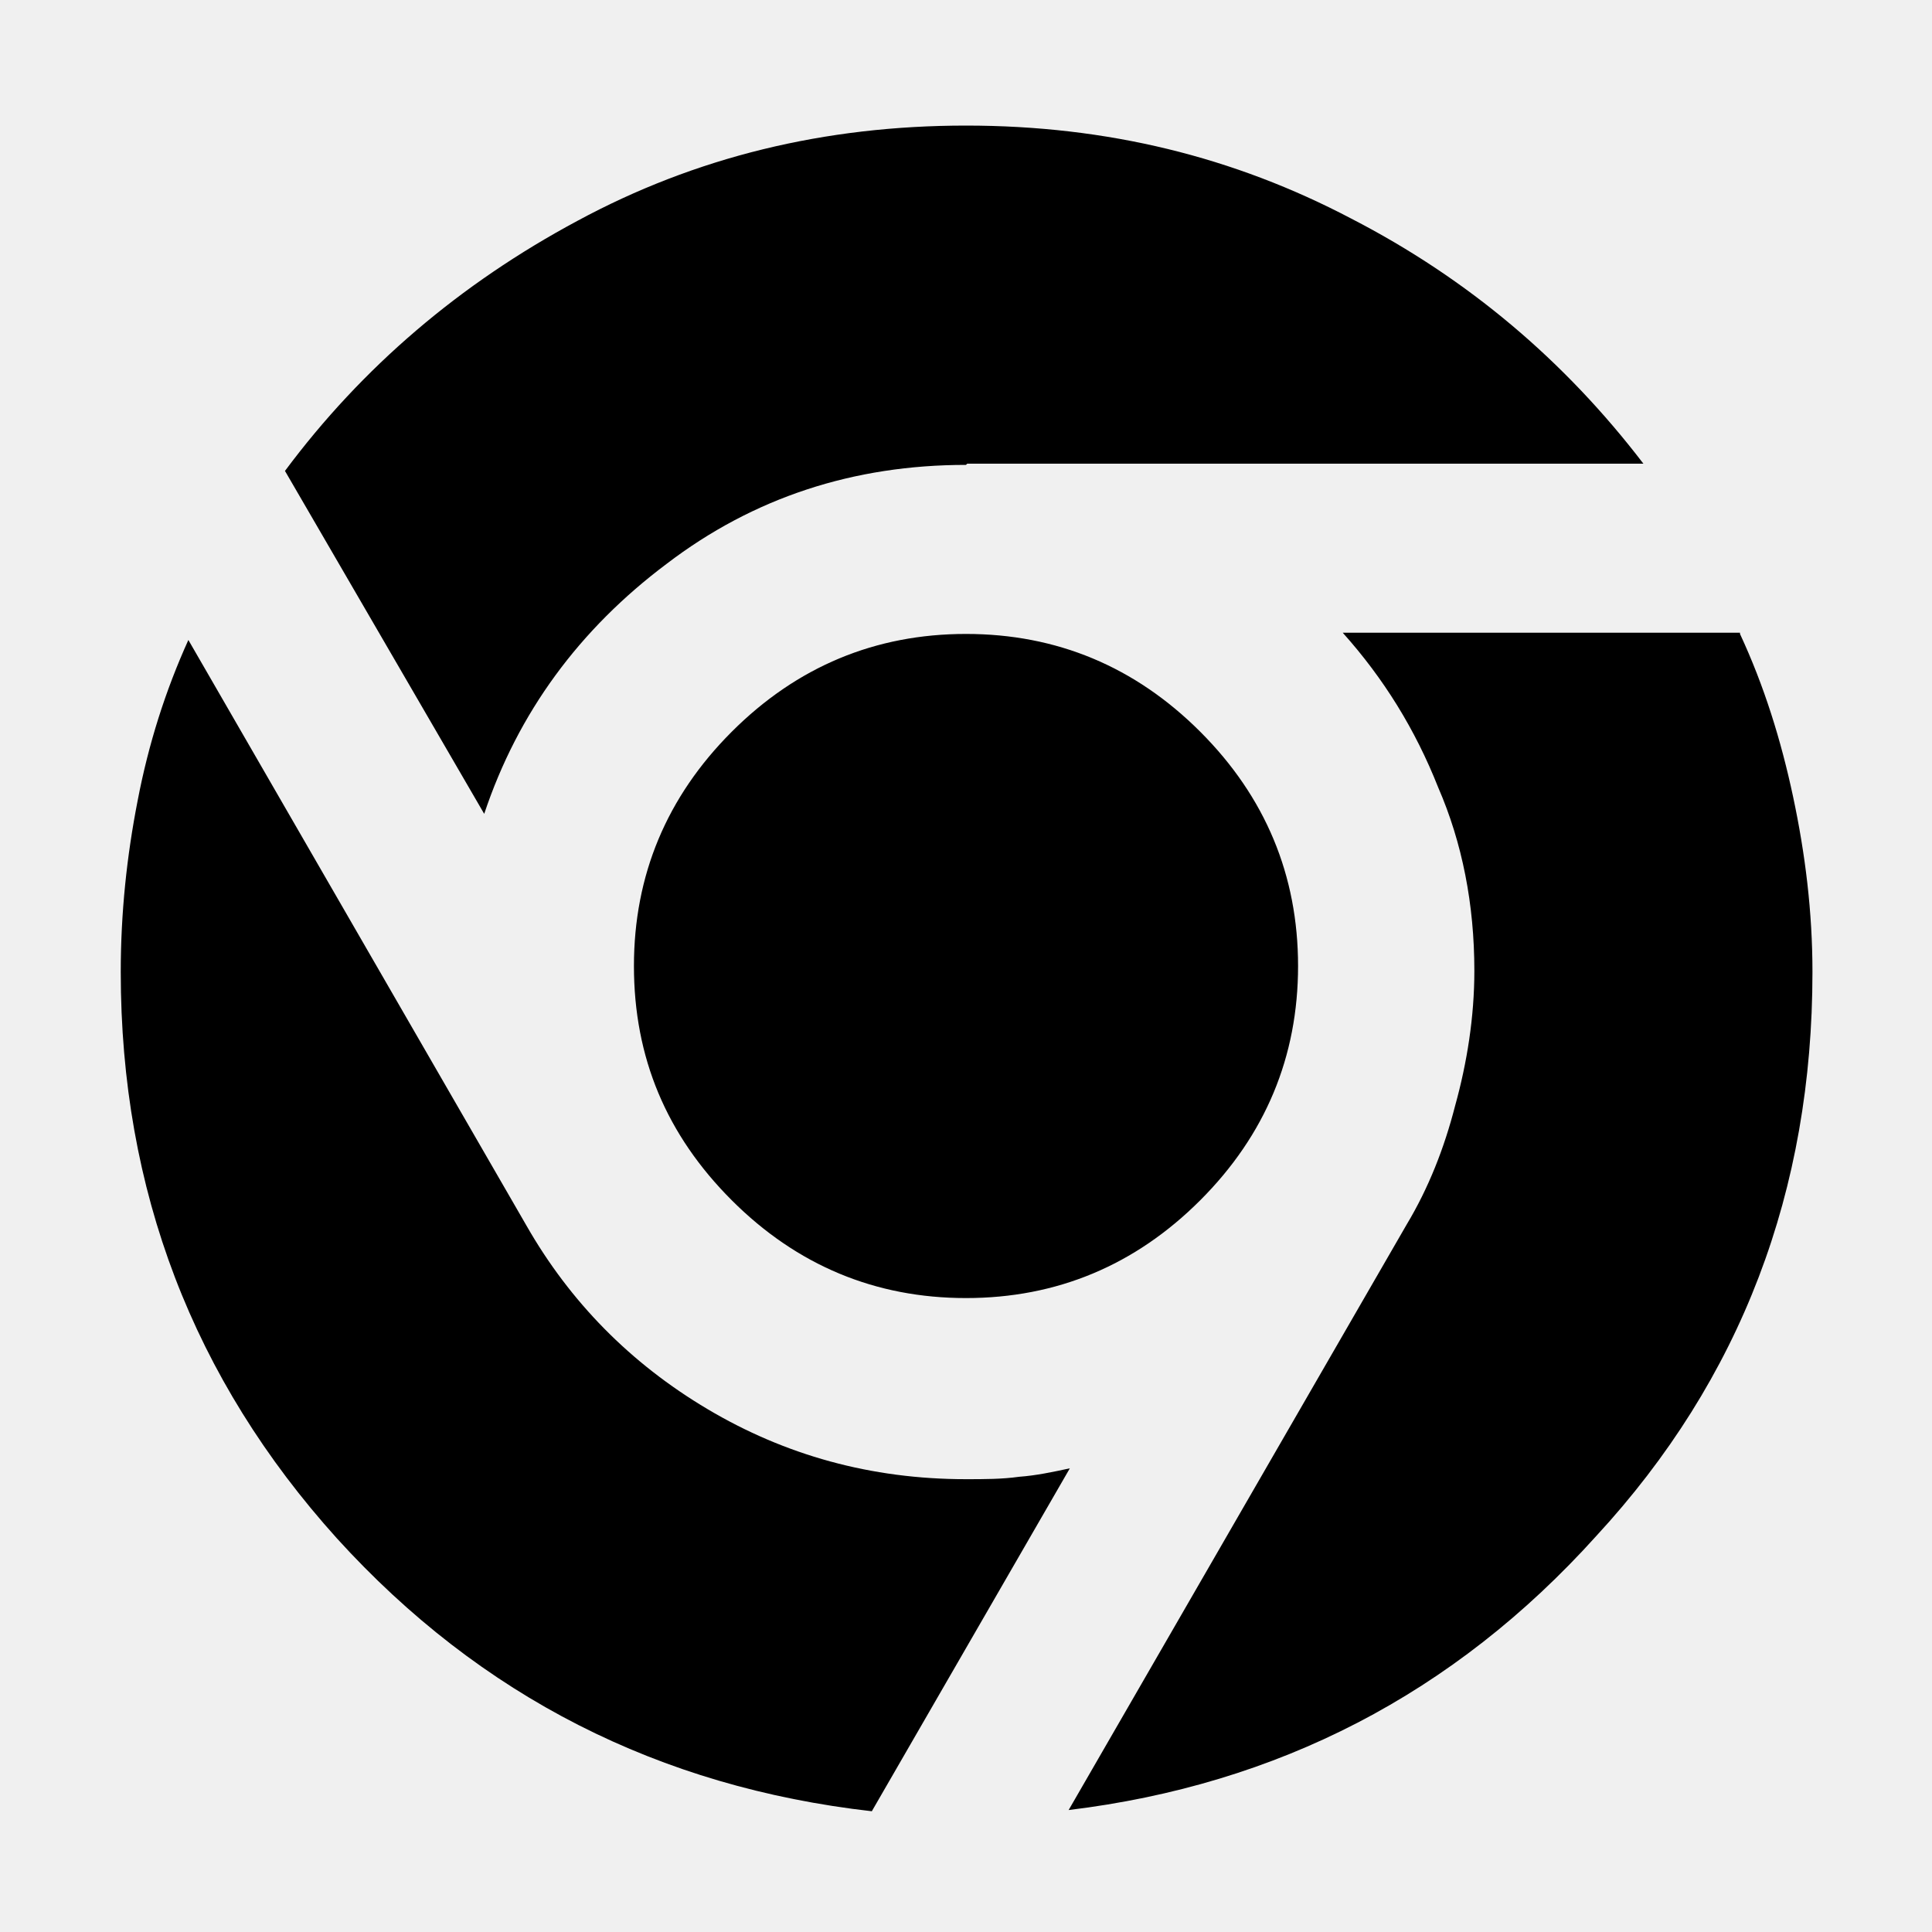
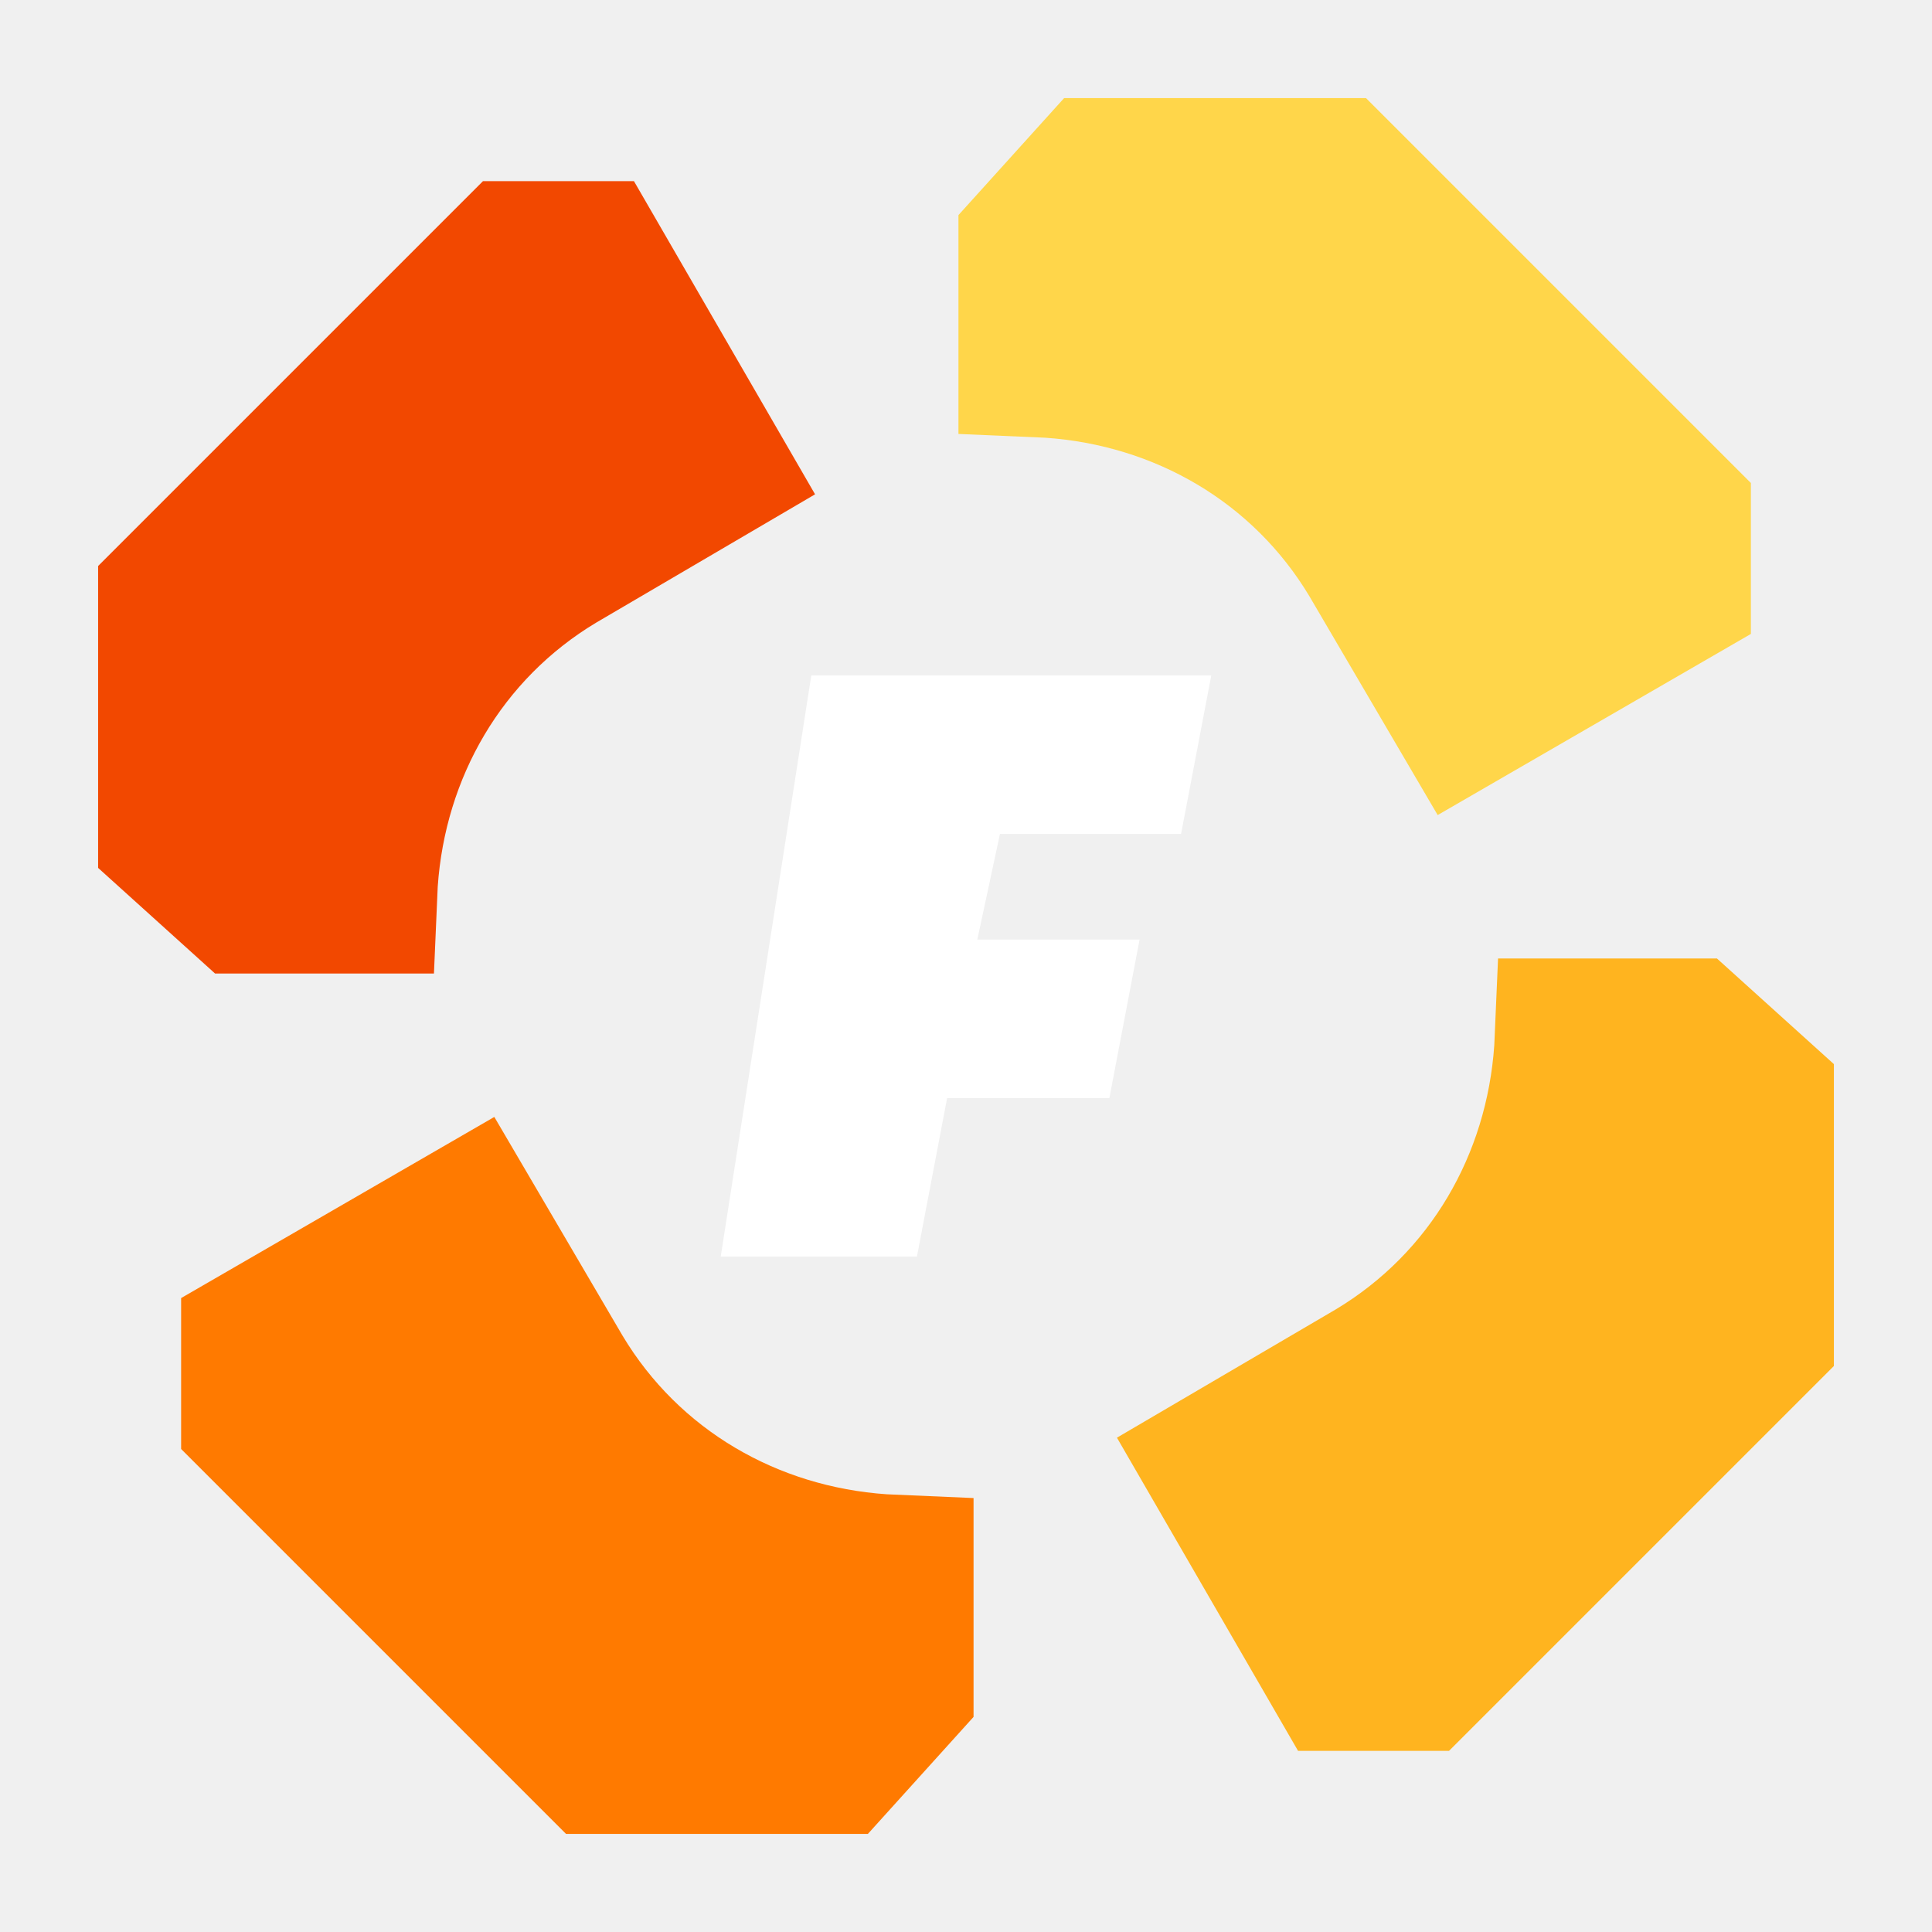
- <svg xmlns="http://www.w3.org/2000/svg" width="16" height="16" fill="none" viewBox="0 0 16 16">
-   <g clip-path="url(#a)">
-     <path fill="#000" d="M5.25 8c0 .76.27 1.4.81 1.94s1.19.81 1.94.81 1.4-.27 1.94-.81.81-1.19.81-1.94-.27-1.4-.81-1.94S8.75 5.25 8 5.25s-1.4.27-1.94.81S5.25 7.25 5.25 8ZM8 12.25c.15 0 .3 0 .44-.02.14-.01.28-.04.42-.07L7.22 15c-1.76-.2-3.24-.95-4.43-2.26C1.6 11.42 1 9.86 1 8.05c0-.49.05-.96.14-1.42.09-.47.23-.91.42-1.33l2.8 4.85c.36.63.86 1.14 1.5 1.52.64.38 1.35.58 2.14.58Zm0-8.4c-.93 0-1.76.27-2.48.82-.72.54-1.23 1.23-1.51 2.07L2.36 3.9C3 3.04 3.81 2.35 4.78 1.83c.98-.53 2.05-.79 3.22-.79 1.17 0 2.22.26 3.19.77.97.5 1.77 1.18 2.42 2.03h-5.6L8 3.85Zm6.41 1.4c.2.43.34.88.44 1.35.1.47.16.95.16 1.45 0 1.81-.59 3.37-1.79 4.67-1.18 1.31-2.64 2.06-4.37 2.27l2.8-4.85c.18-.3.31-.63.4-.98.1-.36.16-.74.16-1.12 0-.55-.1-1.06-.3-1.52-.19-.48-.45-.9-.79-1.28h3.29v.01Z" />
-   </g>
-   <defs>
-     <clipPath id="a">
-       <path fill="#fff" d="M0 0h16v16H0z" />
-     </clipPath>
-   </defs>
+ <svg xmlns="http://www.w3.org/2000/svg" width="16" height="16" viewBox="0 0 512 512">
+   <path fill="#FFD64A" d="M282 26H362L464 128V168L381 216L347 158C332 133 306 118 277 116L254 115V57Z" />
+   <path fill="#FFB41F" d="M486 282V362L384 464H344L296 381L354 347C379 332 394 306 396 277L397 254H455Z" />
+   <path fill="#FF7A00" d="M230 486H150L48 384V344L131 296L165 354C180 379 206 394 235 396L258 397V455Z" />
+   <path fill="#F24800" d="M26 230V150L128 48H168L216 131L158 165C133 180 118 206 116 235L115 258H57Z" />
+   <path fill="#fff" d="M215 179H321L313 221H265L259 249H302L294 291H251L243 333H191Z" />
</svg>
